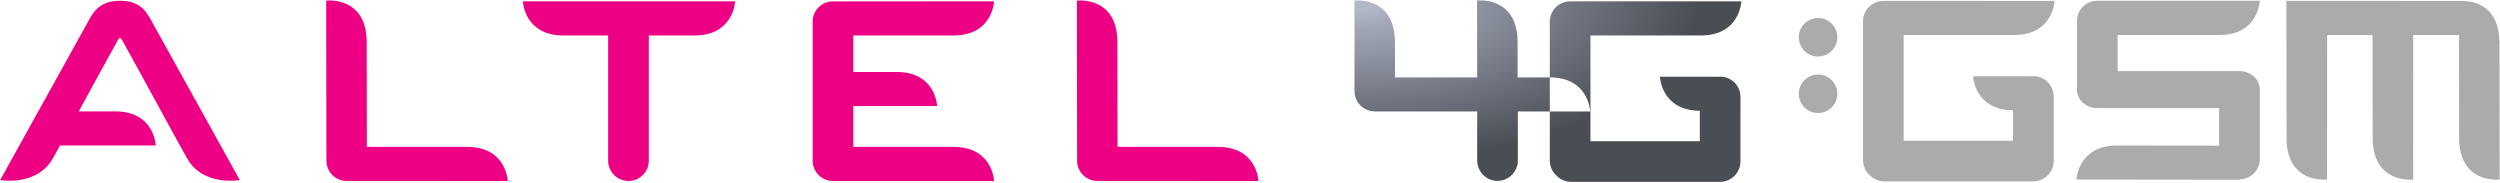
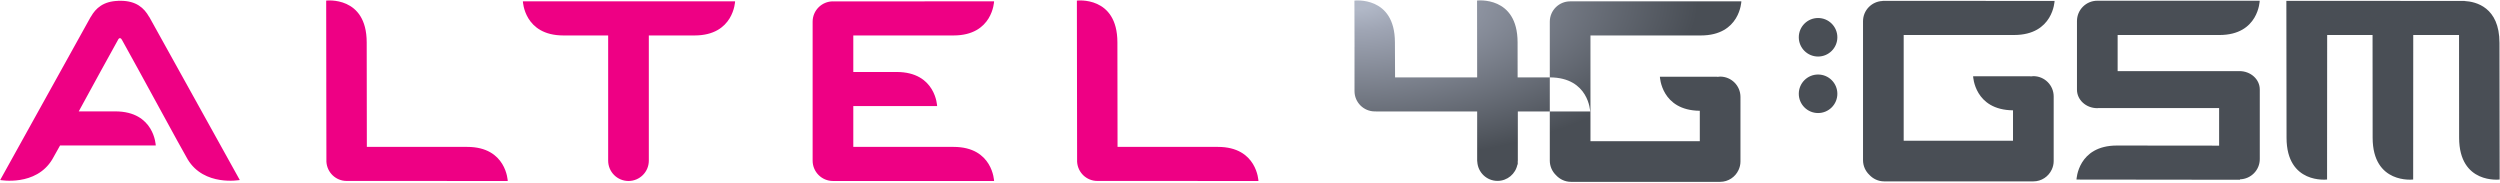
- <svg xmlns="http://www.w3.org/2000/svg" xmlns:xlink="http://www.w3.org/1999/xlink" viewBox="0 0 3212 234">
+ <svg xmlns="http://www.w3.org/2000/svg" xmlns:xlink="http://www.w3.org/1999/xlink" width="3212" height="234" viewBox="0 0 3212 234">
  <defs>
    <radialGradient cx="0%" cy="0%" fx="0%" fy="0%" r="100%" id="a">
      <stop stop-color="#B1B8C7" offset="0%" />
      <stop stop-color="#B1B8C7" offset="5.127%" />
      <stop stop-color="#9FA5B4" offset="16.967%" />
      <stop stop-color="#494E55" offset="88.764%" />
      <stop stop-color="#494E55" offset="100%" />
    </radialGradient>
    <path d="M2335.864 22.142c-13.691 0-24.777 11.078-24.777 24.75 0 13.665 11.086 24.743 24.777 24.743 13.676 0 24.769-11.078 24.769-24.743 0-13.672-11.094-24.75-24.769-24.75zm0 72.6c-13.691 0-24.777 11.063-24.777 24.75 0 13.672 11.086 24.743 24.777 24.743 13.676 0 24.769-11.07 24.769-24.743 0-13.688-11.094-24.75-24.769-24.75zm875.465-40.748c-.053-45.81-30.376-52.883-44.682-53.67l-.15-.15-228.98-.052c0-.007.233 171.435.233 175.928.09 59.955 52.06 53.587 52.06 53.587l.128-185.655h58.32s.105 126.638.113 132.067c.09 59.955 52.06 53.587 52.06 53.587l.105-185.655h58.831s.113 126.638.113 132.067c.09 59.955 52.068 53.587 52.068 53.587s-.21-174.18-.218-175.642zm-334.077 36.36h-156.512v-46.373h130.842c50.454-.008 51.685-44.04 51.685-44.04h-208.655c-14.419 0-26.12 11.692-26.12 26.1v88.2c0 13.117 11.702 23.737 26.12 23.737.473 0 .901-.105 1.351-.135h155.16v48.278c-39.548-.053-120.469-.127-131.164-.135-50.454-.075-52.083 43.718-52.083 43.718l201.794.24 8.324.015v-.57c14.073-.42 25.377-11.88 25.377-26.032v-89.377c0-13.088-11.694-23.625-26.12-23.625zm-289.552-46.388c50.462-.008 52.023-43.793 52.023-43.793l-220.934-.045v.143c-13.968.51-25.182 11.917-25.182 26.01v178.5c0 7.417 3.137 14.07 8.099 18.825 4.774 5.16 11.544 8.43 19.125 8.43h191.534l.068.007c10.501 0 19.485-6.225 23.643-15.135 1.561-3.352 2.499-7.042 2.499-10.972l-.008-.015.008-82.98c0-14.407-11.702-26.1-26.128-26.1-1.231 0-2.402.195-3.588.36v-.203h-73.797s1.591 43.275 51.25 43.74v39.09h-140.457v-135.863h141.845z" id="b" />
  </defs>
  <g fill="none">
    <path d="M671.807 1.752s1.561 43.785 52.015 43.8h57.54v160.86c0 14.423 11.702 26.115 26.128 26.115 14.434 0 26.12-11.692 26.12-26.115v-160.86h58.808c50.462-.015 52.03-43.8 52.03-43.8h-272.642zm553.367 43.8c50.462-.015 52.03-43.8 52.03-43.8l-205.945.008v.105c-.353-.015-.691-.113-1.066-.113-14.426 0-26.128 11.693-26.128 26.115v178.545c0 14.423 11.702 26.115 26.128 26.115h207.011s-1.569-43.785-52.03-43.792h-128.86v-52.463h107.709s-1.561-43.785-52.03-43.785h-55.678v-46.935h128.86zm339.639 143.183h-128.995c-.068-48.15-.158-120.803-.18-134.377-.09-59.948-52.06-53.588-52.06-53.588s.255 206.602.285 207.12v.113h.015c.856 13.635 12.092 24.465 25.963 24.465.39 0 207.003.06 207.003.06s-1.561-43.785-52.03-43.792zm-964.499 0h-128.995s-.15-120.803-.18-134.377c-.083-59.948-52.06-53.588-52.06-53.588l.143 105.157h-.015s.128 101.445.158 101.962v.113h.015c.863 13.635 12.099 24.465 25.963 24.465.383 0 207.003.06 207.003.06s-1.561-43.785-52.03-43.792zm-408.64-167.153l-.098.067c-6.47-11.542-16.633-20.527-36.501-20.647l-3.475-.015v.128c-18.757.608-28.612 9.307-34.895 20.527l-.09-.06-116.4 209.7s45.846 8.512 66.914-26.482c1.434-2.37 5.051-8.858 10.043-17.903h122.945s-1.569-43.793-52.03-43.793h-46.926c18.705-34.23 40.134-73.507 51.062-92.992.495-.57 1.103-1.125 1.764-1.125 1.396 0 2.342 1.433 2.695 2.258l.023-.008c21.039 37.575 77.618 142.185 84.463 153.563 21.061 34.995 66.914 26.482 66.914 26.482l-116.408-209.7z" fill="#EE0084" />
    <path d="M1991.039 99.418h-41.199c-.015-21.743-.045-39.18-.045-45.128-.098-59.947-52.075-53.58-52.075-53.58l.135 98.708h-105.472c-.053-31.095-.165-30.758-.18-45.06-.09-59.948-52.053-53.587-52.053-53.587l.158 59.43-.038-.03v56.873c0 14.415 11.694 26.108 26.128 26.108.368 0 .698-.105 1.058-.113v.165h130.399v63.098c0 .502.128 1.005.158 1.522v.12h.015c.856 13.635 12.099 24.458 25.963 24.458 12.7 0 23.268-9.067 25.61-21.083l.398.015-.008-3.885c.015-.375.113-.75.113-1.147v-63.098h41.079v-43.777l-.143-.007zm218.983-.998c-1.231 0-2.402.203-3.595.36v-.195h-73.797c0-.007 1.591 43.275 51.272 43.74v39.09h-140.472v-135.862h141.838c50.469-.015 52.03-43.8 52.03-43.8h-219.988c-14.434 0-26.128 11.693-26.128 26.115v71.558c50.312.09 51.88 43.777 51.88 43.777h-51.88v63.158c0 7.417 3.122 14.077 8.099 18.832 4.774 5.145 11.544 8.43 19.125 8.43h191.609c10.486 0 19.478-6.21 23.628-15.135 1.561-3.353 2.507-7.043 2.507-10.973l-.008-.015.008-82.98c0-14.415-11.702-26.1-26.128-26.1z" fill="url(#a)" />
    <g transform="translate(0 1)">
      <use xlink:href="#b" />
-       <use fill="#AAABAB" xlink:href="#b" />
+       <use fill="#494E55" xlink:href="#b" />
    </g>
  </g>
</svg>
